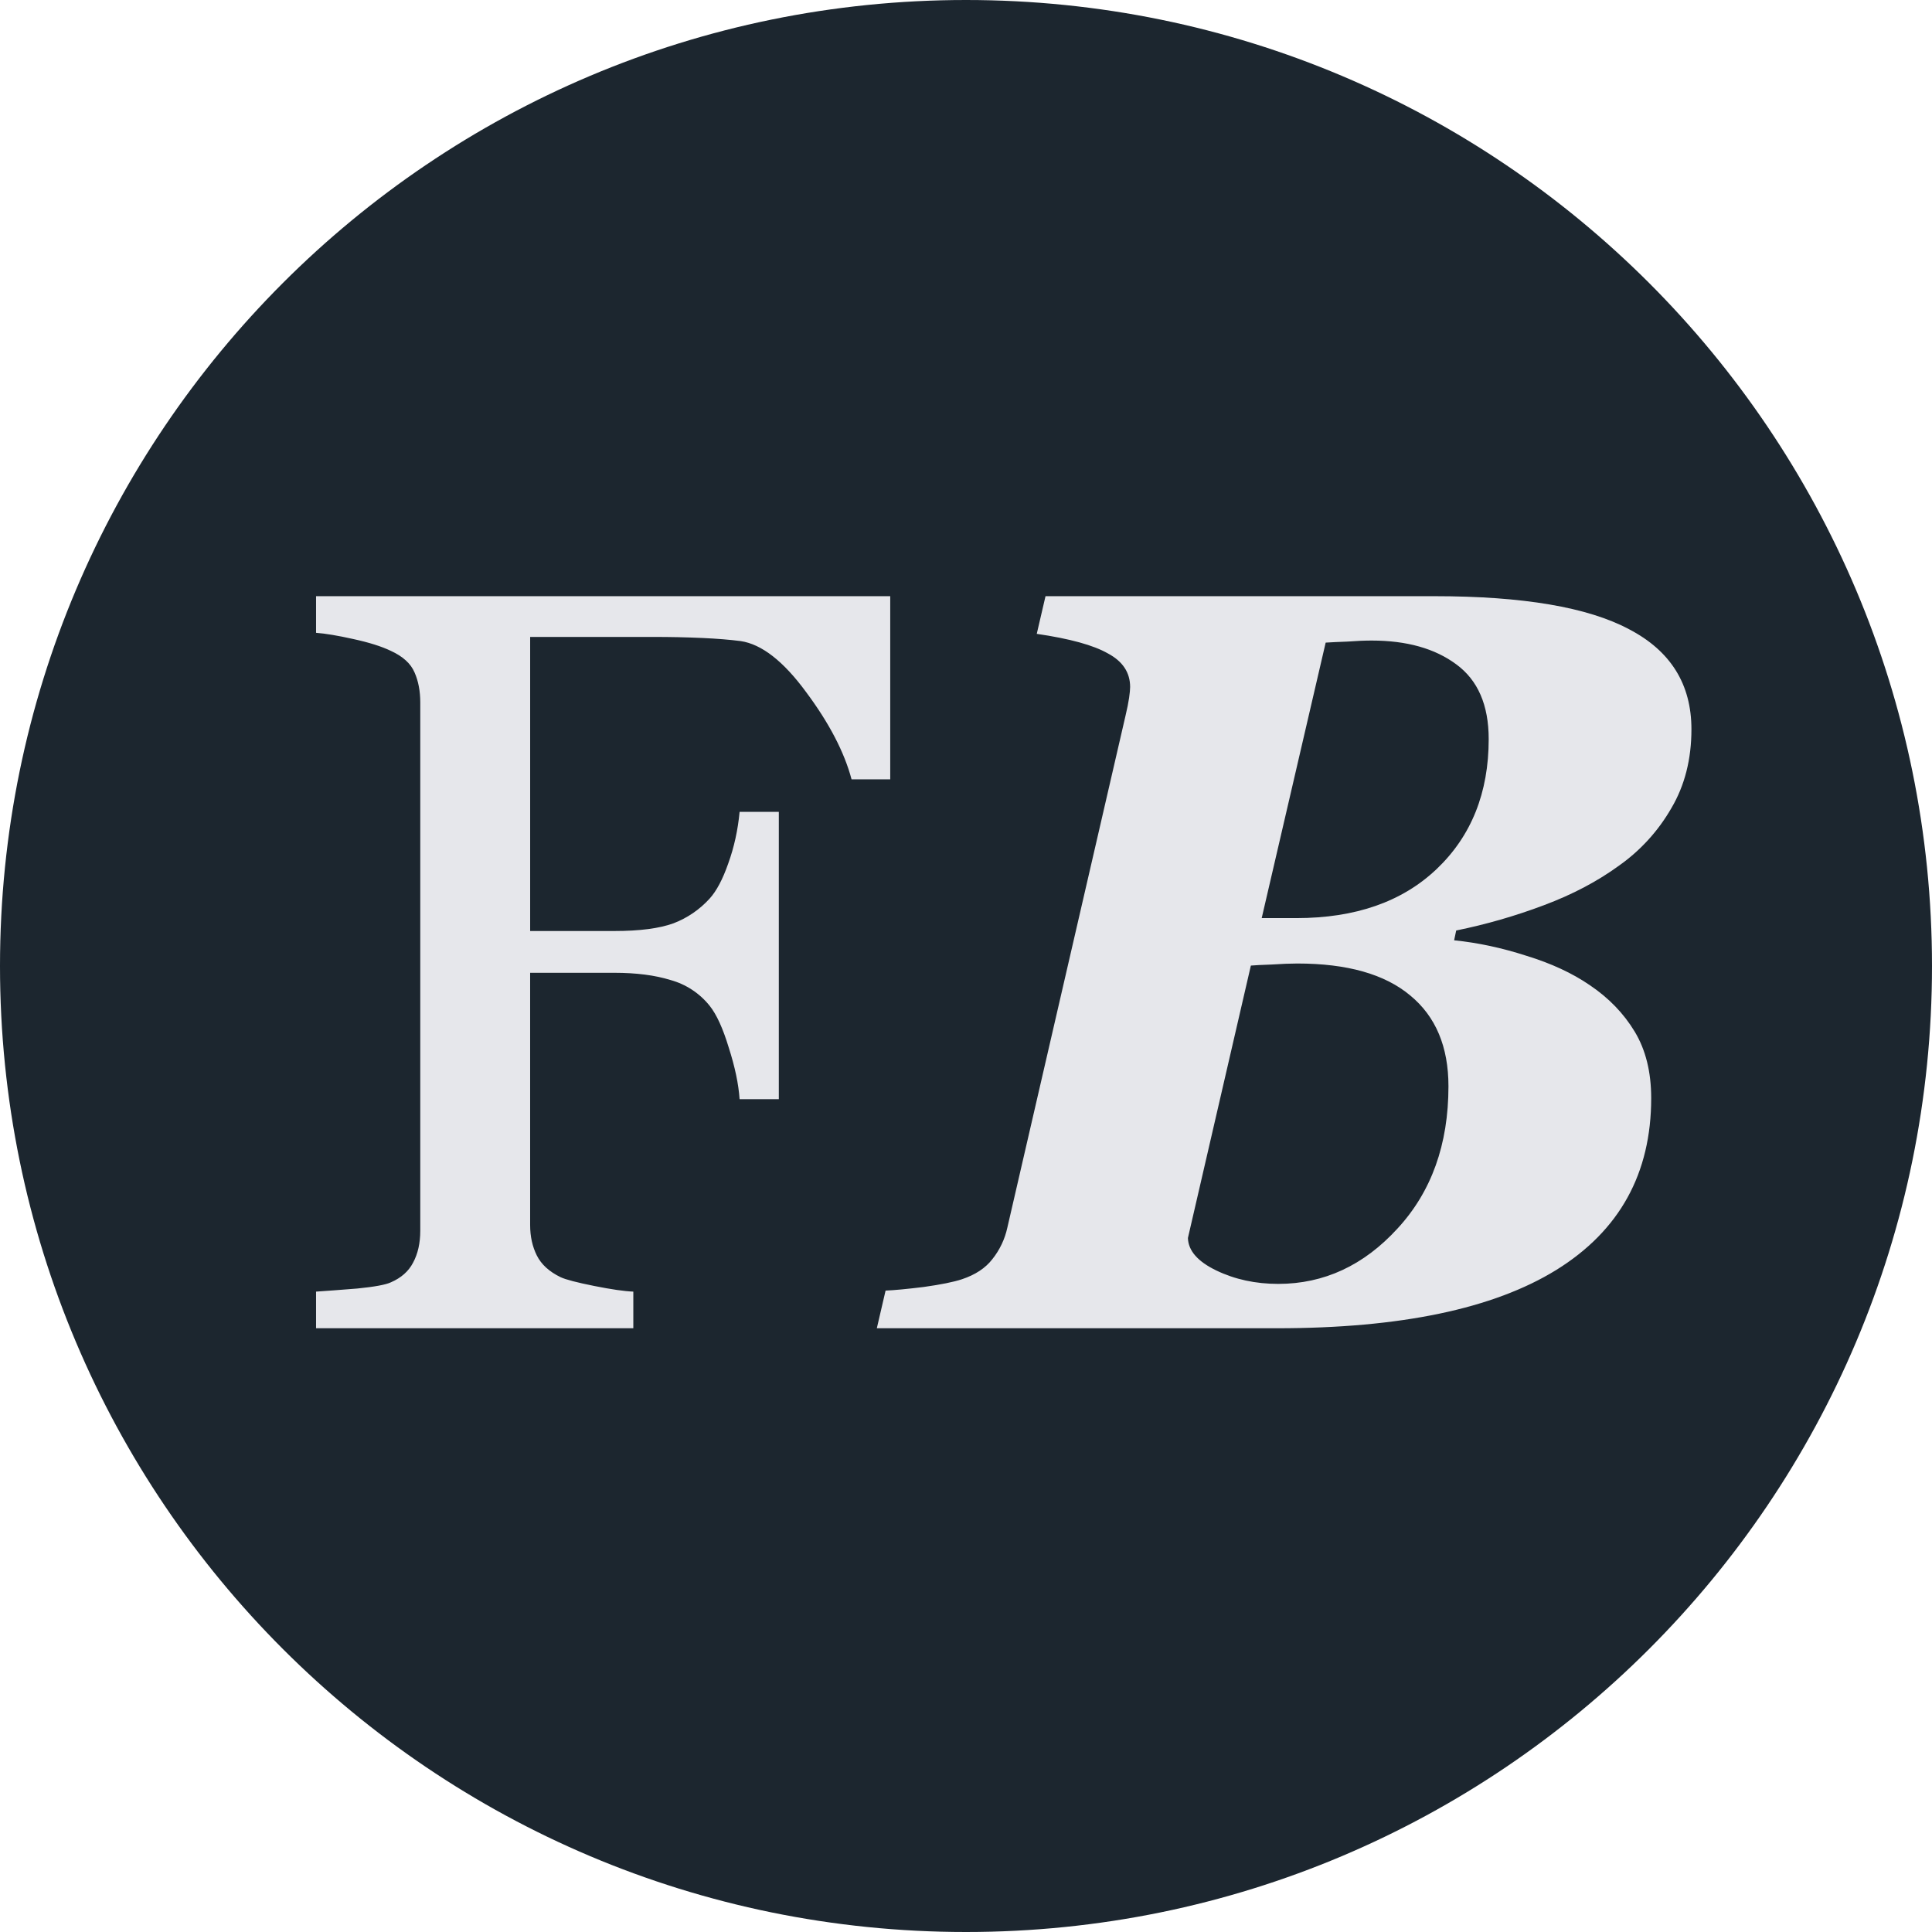
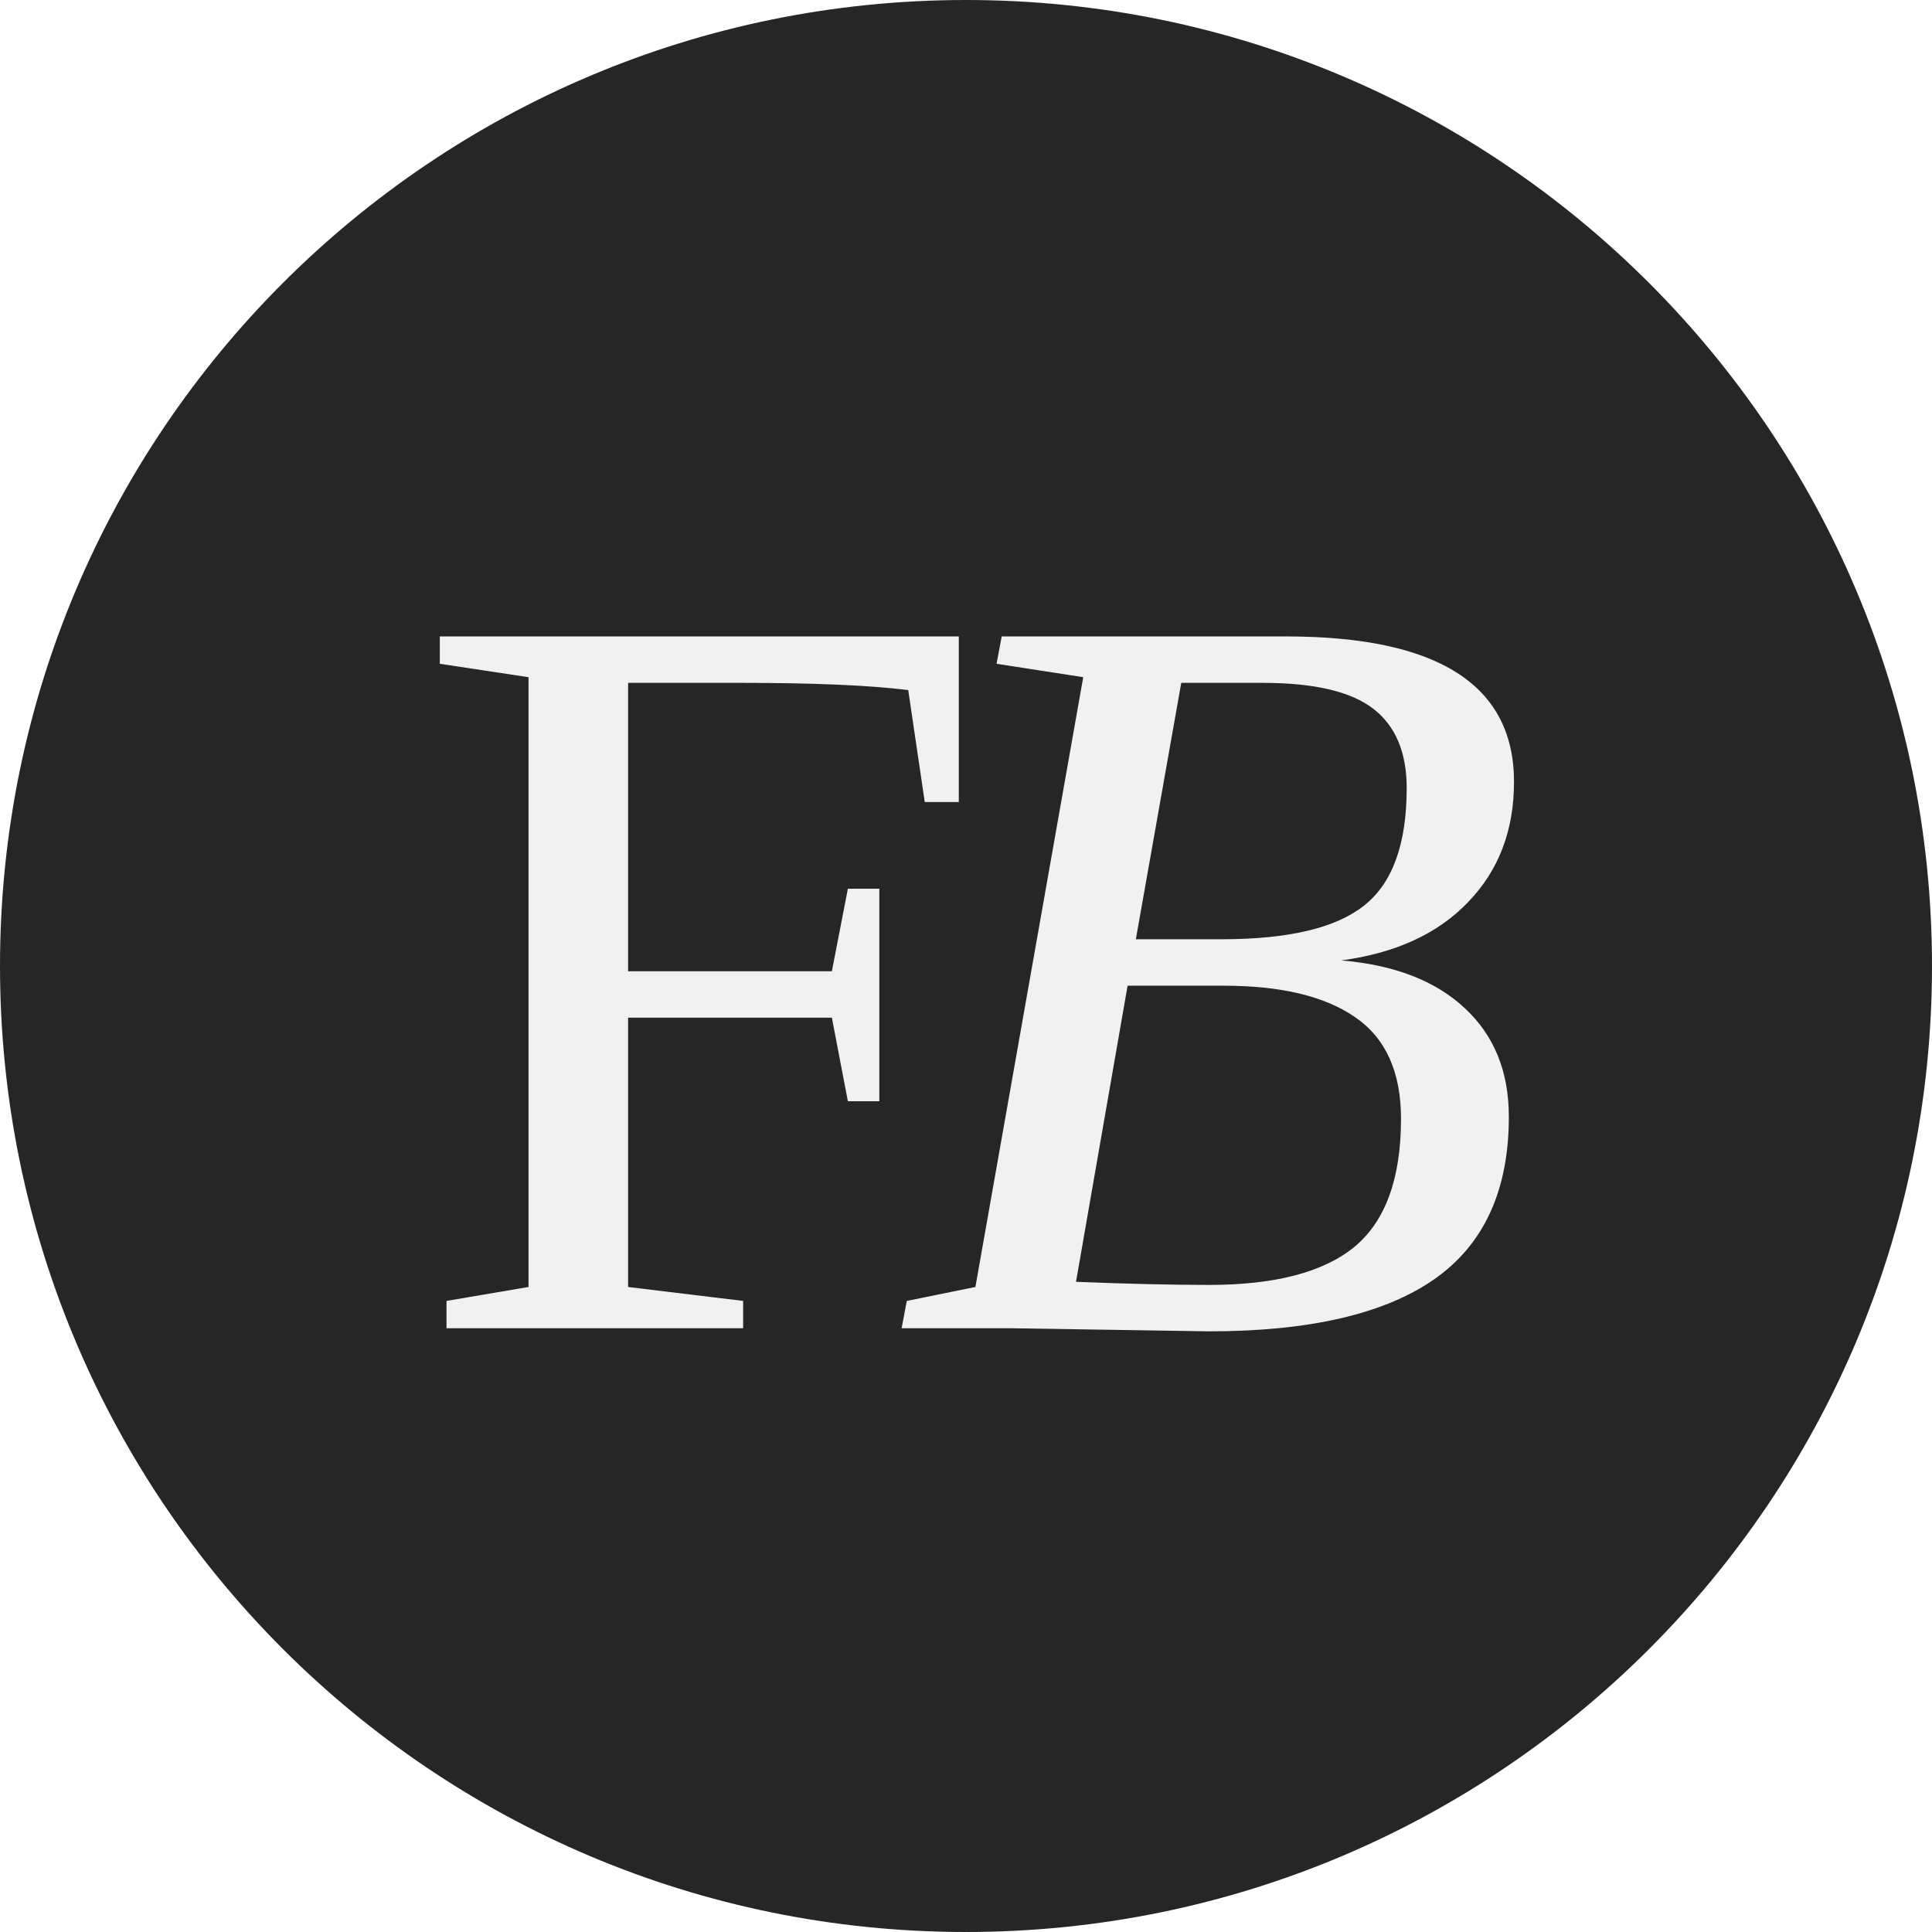
- <svg xmlns="http://www.w3.org/2000/svg" width="128" height="128" fill="none">
-   <rect width="128" height="128" fill="#1C262F" rx="64" />
-   <path fill="#E6E7EB" d="M58.981 51.633h-2.563c-.478-1.8-1.481-3.726-3.008-5.777-1.504-2.05-2.95-3.178-4.34-3.383-.707-.091-1.55-.16-2.53-.205a69.738 69.738 0 0 0-3.281-.069h-8.135v19.483h5.571c1.687 0 2.997-.171 3.931-.513a6.246 6.246 0 0 0 2.393-1.64c.455-.502.865-1.277 1.23-2.325.387-1.07.638-2.21.752-3.418h2.598v19.038H49c-.068-1.002-.308-2.142-.718-3.418-.387-1.276-.809-2.199-1.264-2.768a5.027 5.027 0 0 0-2.598-1.71c-1.026-.318-2.267-.478-3.726-.478h-5.571v16.714c0 .752.148 1.424.444 2.017.297.592.82 1.07 1.573 1.435.341.16 1.082.353 2.221.581 1.14.228 2.005.353 2.598.376V88H20.94v-2.427c.683-.045 1.595-.114 2.734-.205 1.14-.114 1.88-.25 2.221-.41.684-.296 1.174-.73 1.47-1.299.32-.592.479-1.299.479-2.119v-35c0-.752-.126-1.413-.376-1.982-.25-.593-.775-1.071-1.573-1.436-.615-.296-1.446-.558-2.495-.786-1.025-.228-1.845-.365-2.46-.41v-2.427H58.98v12.134Zm39.649-2.666c0-2.256-.718-3.908-2.153-4.956-1.413-1.048-3.282-1.573-5.606-1.573-.456 0-.991.023-1.606.069-.616.023-1.094.045-1.436.068l-4.238 18.252h2.29c3.92 0 7.018-1.082 9.297-3.247 2.301-2.187 3.452-5.058 3.452-8.613ZM95.964 71.97c0-2.62-.843-4.626-2.53-6.016-1.686-1.413-4.18-2.119-7.485-2.119-.456 0-1.025.023-1.709.068-.66.023-1.116.046-1.367.069l-4.17 18.047c.023.843.65 1.56 1.88 2.153 1.23.592 2.598.889 4.102.889 3.03 0 5.662-1.22 7.895-3.658 2.256-2.438 3.384-5.582 3.384-9.433Zm-.923-32.471c5.856 0 10.151.73 12.886 2.188 2.757 1.435 4.135 3.645 4.135 6.63 0 1.983-.444 3.726-1.333 5.23a11.921 11.921 0 0 1-3.452 3.794c-1.435 1.048-3.099 1.925-4.99 2.632a37.851 37.851 0 0 1-5.81 1.675l-.137.649c1.572.16 3.167.501 4.785 1.025 1.641.502 3.042 1.151 4.204 1.948 1.253.844 2.245 1.869 2.974 3.077.729 1.207 1.093 2.677 1.093 4.409 0 4.99-2.096 8.784-6.289 11.382C98.937 86.713 92.774 88 84.617 88H58.092l.58-2.495c.57-.023 1.414-.103 2.53-.24 1.14-.159 1.982-.33 2.53-.512.888-.296 1.56-.74 2.016-1.333a5.06 5.06 0 0 0 .991-2.085l7.827-33.906c.114-.479.194-.878.24-1.197.045-.319.068-.558.068-.717 0-.957-.49-1.698-1.47-2.222-.957-.547-2.529-.98-4.716-1.299l.58-2.495h25.772Z" />
+ <svg xmlns="http://www.w3.org/2000/svg" width="128" height="128" viewBox="0 0 128 128" fill="none">
+   <rect width="128" height="128" rx="64" fill="#262626" />
+   <path d="M41.613 67.424V85.266L49.235 86.189V88H29.582V86.189L35.017 85.266V44.865L29.138 43.977V42.165H63.523V53.137H61.267L60.173 45.72C57.621 45.401 53.929 45.241 49.099 45.241H41.613V64.348H55.114L56.174 58.879H58.259V72.961H56.174L55.114 67.424H41.613ZM80.927 62.228C85.347 62.228 88.492 61.488 90.36 60.007C92.252 58.526 93.197 55.928 93.197 52.214C93.197 49.844 92.457 48.09 90.976 46.95C89.495 45.811 87.056 45.241 83.661 45.241H78.261L75.253 62.228H80.927ZM80.106 85.129C84.481 85.129 87.694 84.286 89.745 82.6C91.796 80.891 92.821 78.065 92.821 74.123C92.821 71.024 91.807 68.78 89.779 67.39C87.774 66 84.869 65.305 81.064 65.305H74.706L71.288 84.924C74.774 85.061 77.714 85.129 80.106 85.129ZM59.735 88L60.077 86.189L64.623 85.266L71.767 44.865L66.024 43.977L66.366 42.165H85.199C95.271 42.165 100.307 45.378 100.307 51.804C100.307 55.017 99.293 57.671 97.265 59.768C95.259 61.864 92.457 63.151 88.856 63.63C92.388 63.926 95.123 64.986 97.06 66.809C98.996 68.609 99.965 71.001 99.965 73.986C99.965 78.885 98.301 82.486 94.975 84.787C91.671 87.066 86.715 88.205 80.106 88.205L67.016 88H59.735Z" fill="#F1F1F1" />
</svg>
